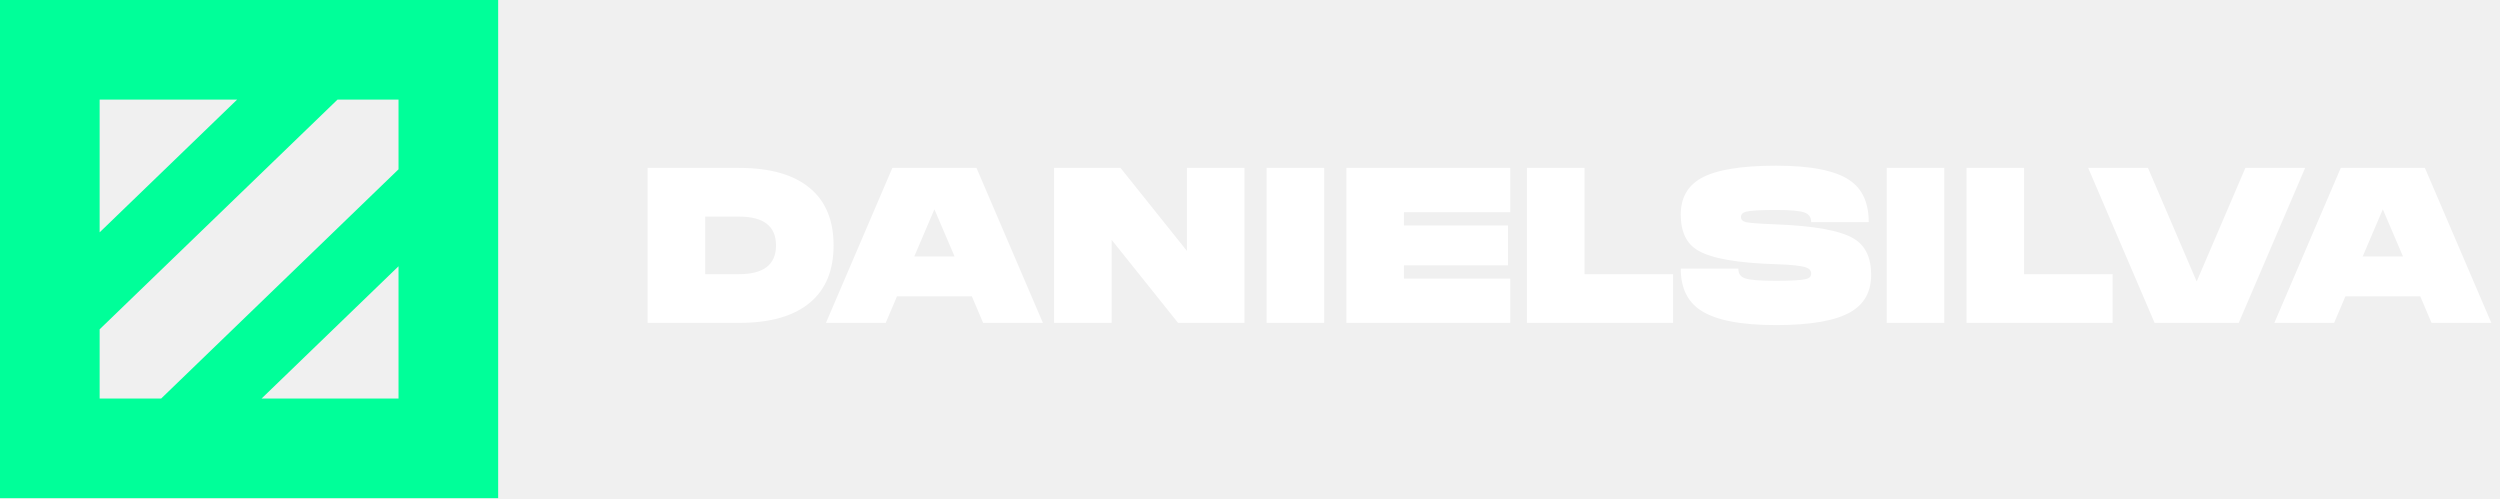
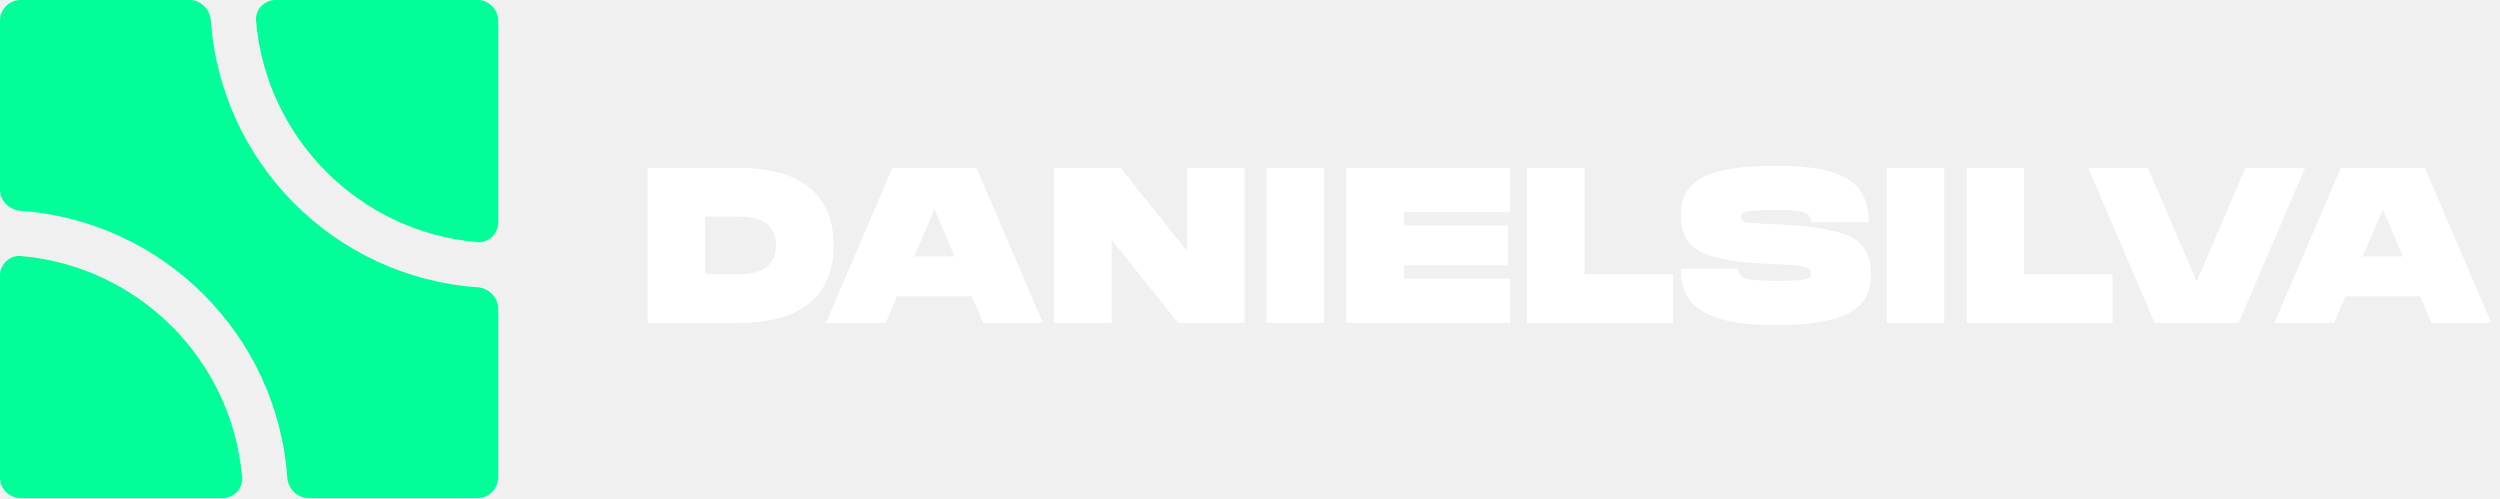
<svg xmlns="http://www.w3.org/2000/svg" width="271" height="54" fill="none">
-   <path d="M0 54h54V0H0v54Zm43.2-43.2v7.553L17.47 43.2H10.8v-7.502L36.583 10.8H43.2Zm0 18.063V43.2H28.355L43.2 28.863ZM25.7 10.8 10.8 25.187V10.8h14.9Z" fill="#0F9" />
-   <path d="M76.44 29.72v-6.24h3.672c2.672 0 4.008 1.04 4.008 3.12s-1.336 3.12-4.008 3.12H76.44ZM70.2 18.2V35h9.912c3.408 0 5.984-.744 7.728-2.232 1.68-1.424 2.52-3.48 2.52-6.168s-.84-4.744-2.52-6.168c-1.744-1.488-4.32-2.232-7.728-2.232H70.2Zm26.531 0-7.2 16.8h6.48l1.224-2.88h8.112l1.224 2.88h6.48l-7.2-16.8h-9.12Zm4.56 4.488 2.184 5.112h-4.368l2.184-5.112Zm27.372-4.488v9l-7.2-9h-7.2V35h6.24v-9l7.2 9h7.2V18.2h-6.24Zm8.639 16.8h6.24V18.2h-6.24V35Zm8.648-16.8V35h17.76v-4.8h-11.52v-1.44h11.28v-4.32h-11.28V23h11.52v-4.8h-17.76Zm19.57 0V35h15.84v-5.28h-9.6V18.2h-6.24Zm26.994 10.44c1.664.048 2.76.168 3.288.36.352.128.528.352.528.672 0 .288-.184.48-.552.576-.496.128-1.584.192-3.264.192-1.728 0-2.84-.088-3.336-.264-.496-.16-.744-.512-.744-1.056h-6.24c0 2.08.728 3.592 2.184 4.536 1.616 1.056 4.328 1.584 8.136 1.584 3.792 0 6.504-.48 8.136-1.44 1.456-.864 2.184-2.2 2.184-4.008 0-1.872-.632-3.184-1.896-3.936-1.456-.864-4.264-1.376-8.424-1.536-1.728-.064-2.816-.144-3.264-.24-.352-.096-.528-.28-.528-.552 0-.288.176-.48.528-.576.496-.128 1.584-.192 3.264-.192 1.536 0 2.552.088 3.048.264.512.16.768.512.768 1.056h6.24c0-2.096-.688-3.608-2.064-4.536-1.536-1.056-4.2-1.584-7.992-1.584-3.808 0-6.52.456-8.136 1.368-1.456.832-2.184 2.144-2.184 3.936 0 1.872.624 3.168 1.872 3.888 1.456.864 4.272 1.36 8.448 1.488ZM204.52 35h6.24V18.2h-6.24V35Zm8.649-16.8V35h15.84v-5.28h-9.6V18.2h-6.24Zm30.23 0-5.28 12.312-5.28-12.312h-6.48l7.2 16.8h9.12l7.2-16.8h-6.48Zm10.34 0-7.2 16.8h6.48l1.224-2.88h8.112l1.224 2.88h6.48l-7.2-16.8h-9.12Zm4.56 4.488 2.184 5.112h-4.368l2.184-5.112Z" fill="#fff" />
+   <g clip-path="url(#a)">
+     <path fill="#fff" d="M76.44 29.72v-6.24h3.672c2.672 0 4.008 1.04 4.008 3.12s-1.336 3.12-4.008 3.12H76.44ZM70.2 18.2V35h9.912c3.408 0 5.984-.744 7.728-2.232 1.68-1.424 2.52-3.48 2.52-6.168s-.84-4.744-2.52-6.168c-1.744-1.488-4.32-2.232-7.728-2.232H70.2Zm26.531 0-7.2 16.8h6.48l1.224-2.88h8.112l1.224 2.88h6.48l-7.2-16.8h-9.12Zm4.56 4.488 2.184 5.112h-4.368l2.184-5.112Zm27.372-4.488v9l-7.2-9h-7.2V35h6.24v-9l7.2 9h7.2V18.2h-6.24Zm8.639 16.8h6.24V18.2h-6.24V35Zm8.648-16.8V35h17.76v-4.8h-11.52v-1.44h11.28v-4.32h-11.28V23h11.52v-4.8h-17.76Zm19.57 0V35h15.84v-5.28h-9.6V18.2h-6.24Zm26.994 10.44c1.664.048 2.76.168 3.288.36.352.128.528.352.528.672 0 .288-.184.48-.552.576-.496.128-1.584.192-3.264.192-1.728 0-2.84-.088-3.336-.264-.496-.16-.744-.512-.744-1.056h-6.24c0 2.08.728 3.592 2.184 4.536 1.616 1.056 4.328 1.584 8.136 1.584 3.792 0 6.504-.48 8.136-1.44 1.456-.864 2.184-2.2 2.184-4.008 0-1.872-.632-3.184-1.896-3.936-1.456-.864-4.264-1.376-8.424-1.536-1.728-.064-2.816-.144-3.264-.24-.352-.096-.528-.28-.528-.552 0-.288.176-.48.528-.576.496-.128 1.584-.192 3.264-.192 1.536 0 2.552.088 3.048.264.512.16.768.512.768 1.056h6.24c0-2.096-.688-3.608-2.064-4.536-1.536-1.056-4.2-1.584-7.992-1.584-3.808 0-6.52.456-8.136 1.368-1.456.832-2.184 2.144-2.184 3.936 0 1.872.624 3.168 1.872 3.888 1.456.864 4.272 1.36 8.448 1.488ZM204.52 35h6.24V18.2h-6.24V35Zm8.649-16.8V35h15.84v-5.28h-9.6V18.2h-6.24Zm30.23 0-5.28 12.312-5.28-12.312h-6.48l7.2 16.8h9.12l7.2-16.8h-6.48Zm10.34 0-7.2 16.8h6.48l1.224-2.88h8.112l1.224 2.88h6.48l-7.2-16.8h-9.12Zm4.56 4.488 2.184 5.112h-4.368l2.184-5.112Z" />
+     <path fill="#0F9" fill-rule="evenodd" d="M54 33.469c0-1.243-1.01-2.242-2.25-2.33-15.448-1.1-27.789-13.44-28.889-28.889C22.773 1.01 21.774 0 20.531 0H2.25A2.25 2.25 0 0 0 0 2.25v18.281c0 1.243 1.01 2.242 2.25 2.33 15.448 1.1 27.789 13.44 28.889 28.889.088 1.24 1.087 2.25 2.33 2.25H51.75A2.25 2.25 0 0 0 54 51.75V33.469ZM29.91 0c-1.244 0-2.26 1.01-2.156 2.25 1.078 12.753 11.243 22.918 23.997 23.996 1.238.105 2.249-.912 2.249-2.155V2.25A2.25 2.25 0 0 0 51.75 0H29.91ZM0 29.91c0-1.244 1.01-2.26 2.25-2.156 12.753 1.078 22.918 11.243 23.996 23.997.105 1.238-.912 2.249-2.155 2.249H2.25A2.25 2.25 0 0 1 0 51.75V29.91Z" clip-rule="evenodd" />
+   </g>
+   <defs>
+     <clipPath id="a">
+       <path fill="#fff" d="M0 0h271v54H0z" />
+     </clipPath>
+   </defs>
</svg>
